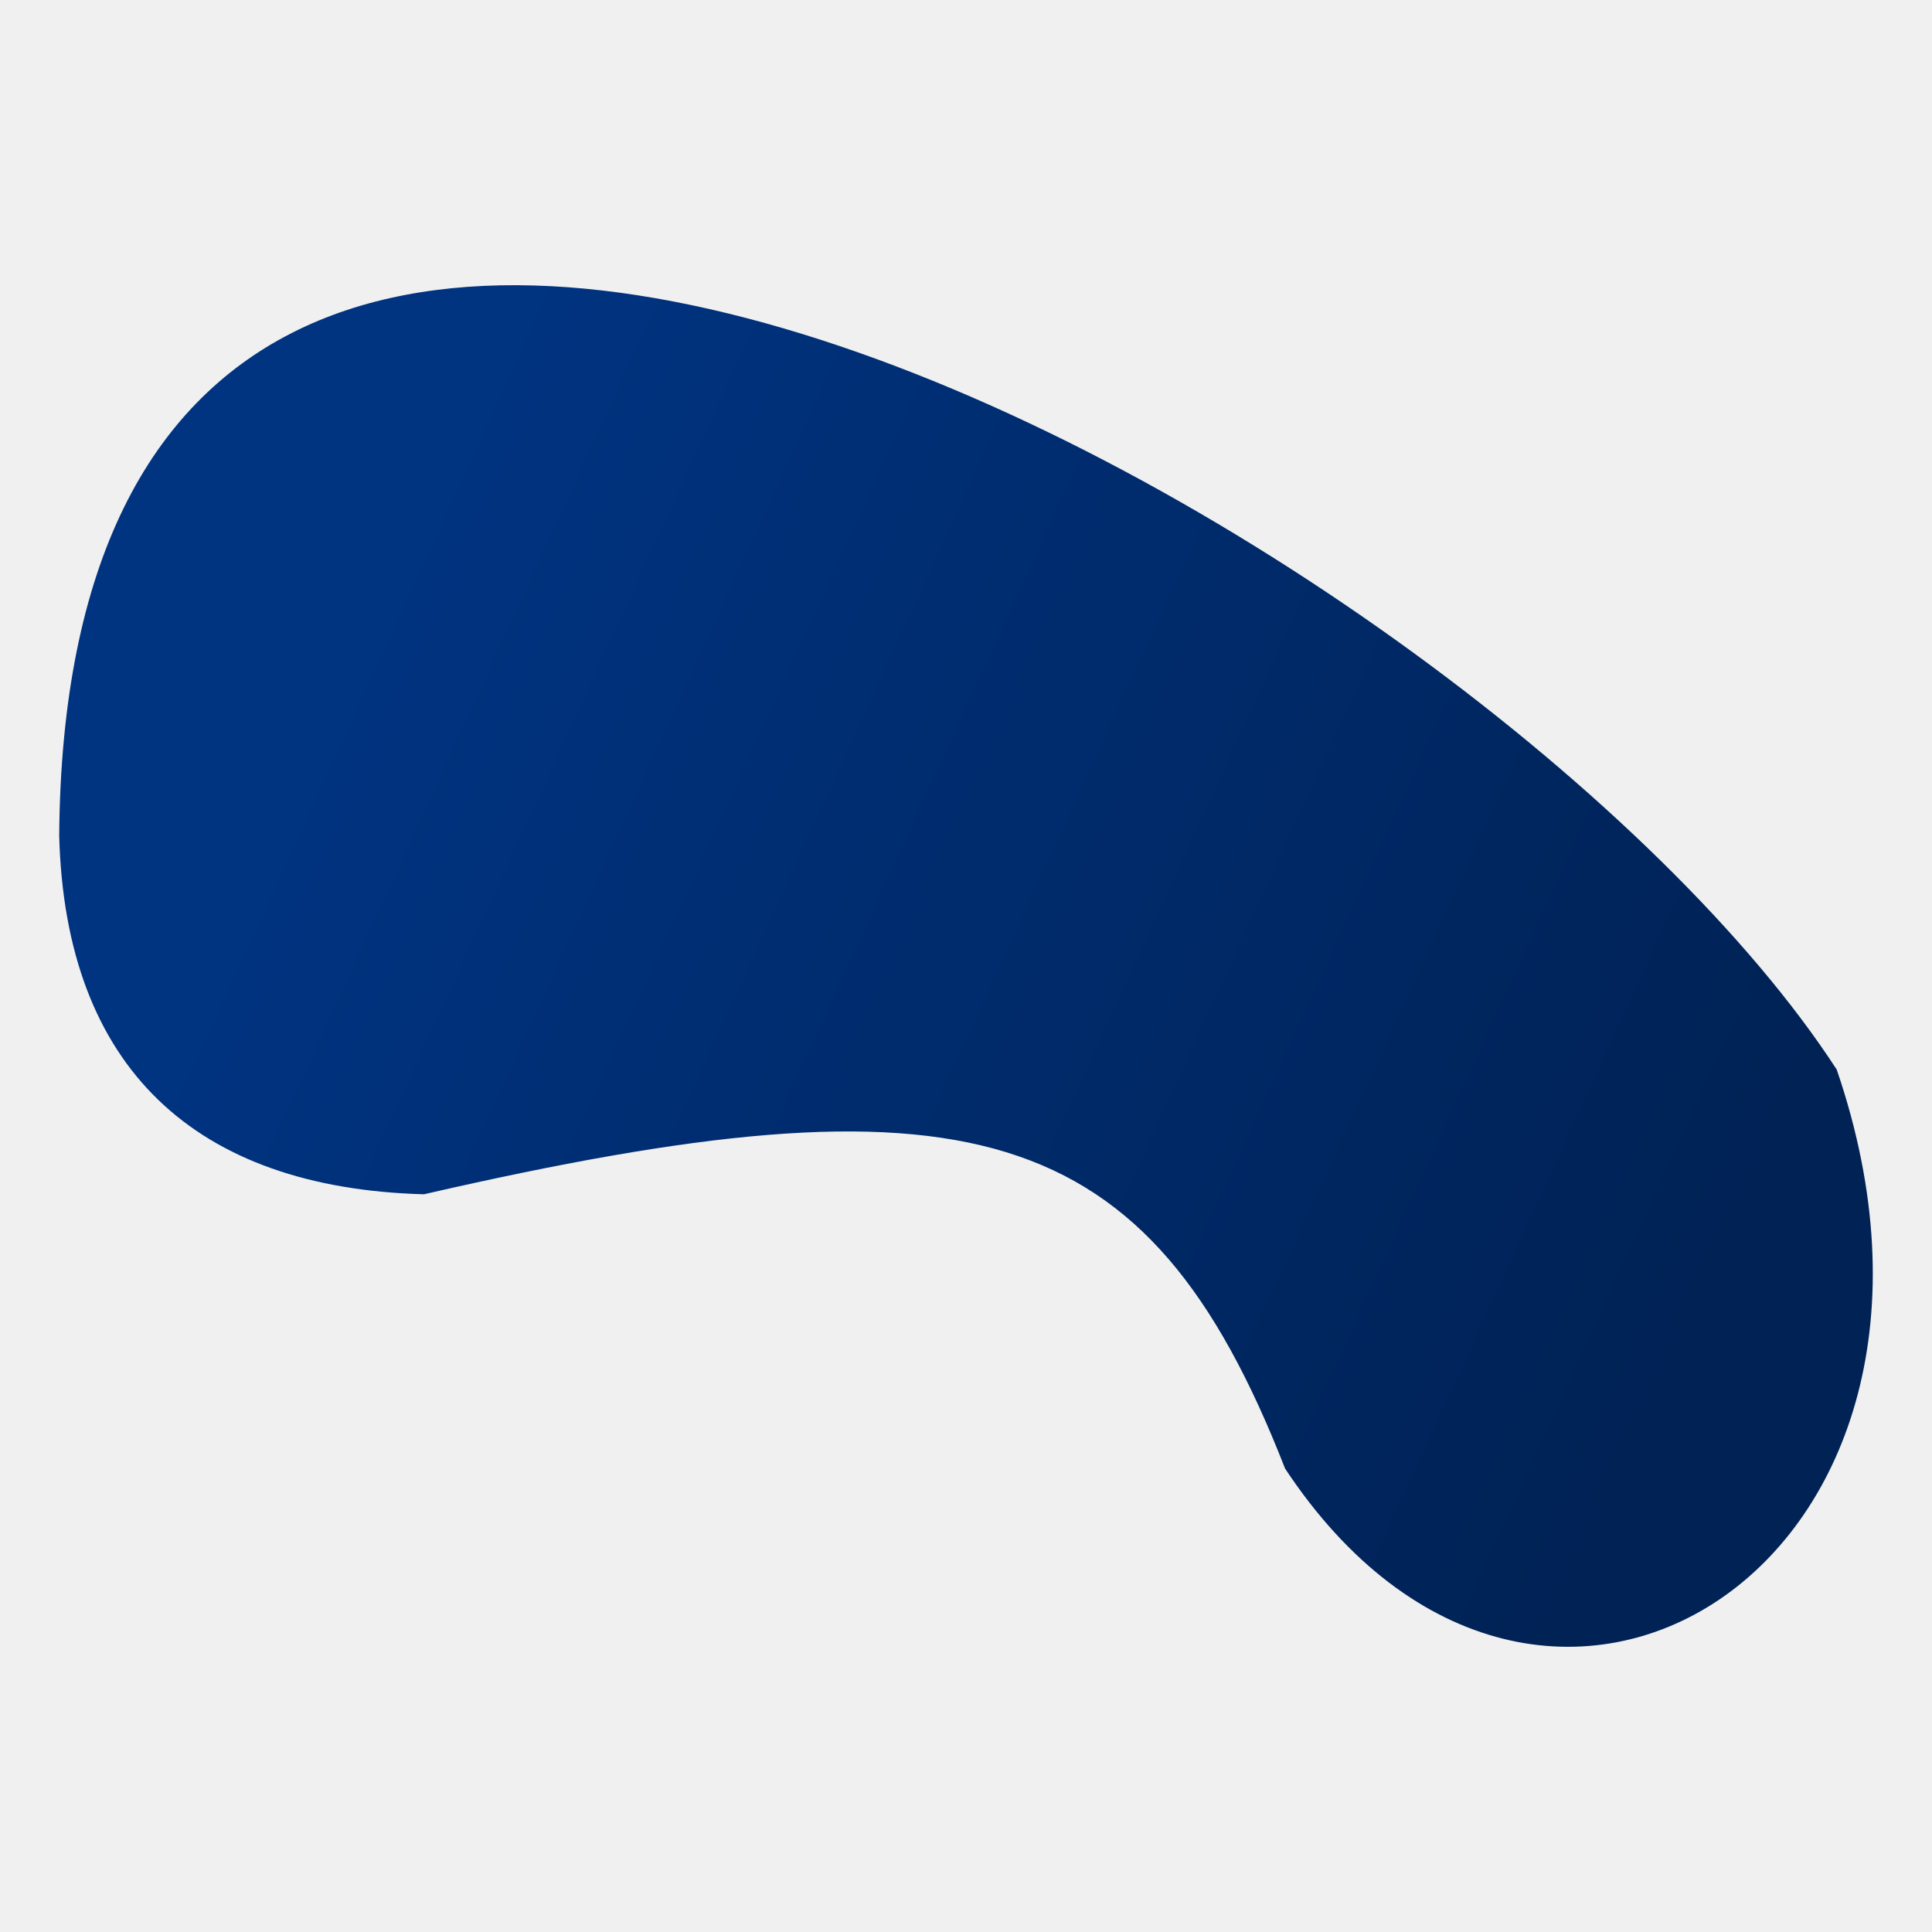
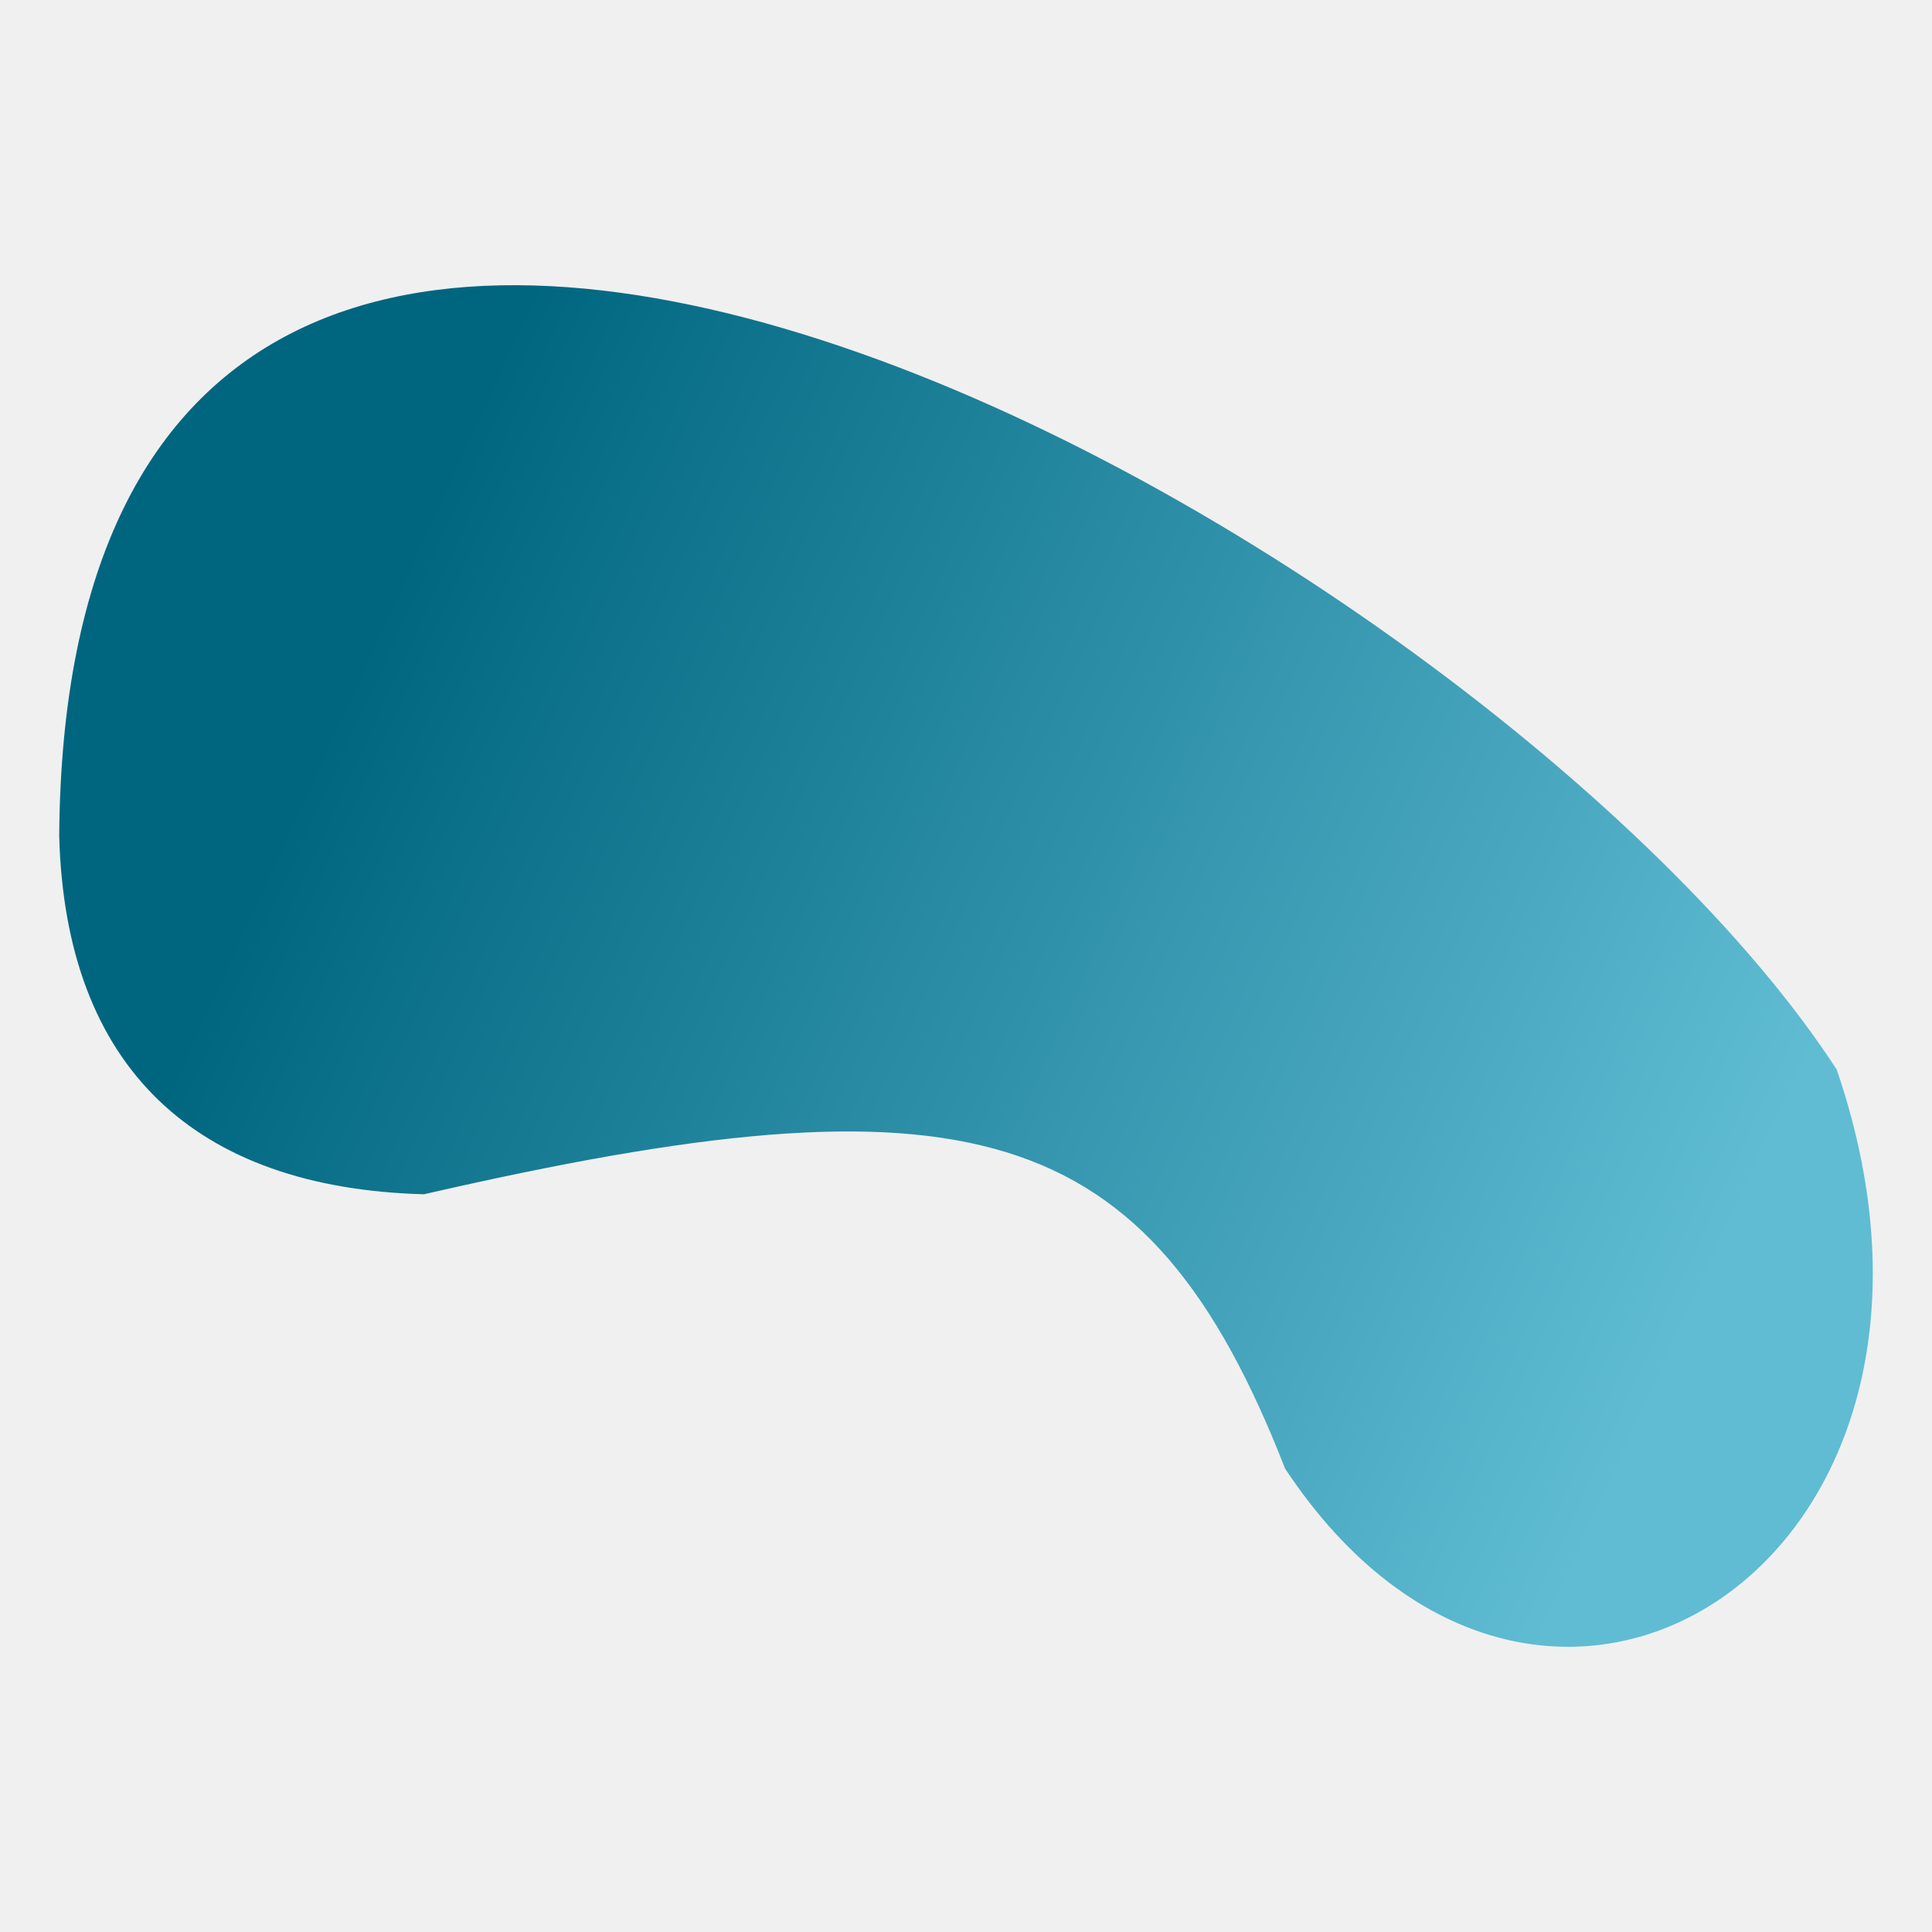
<svg xmlns="http://www.w3.org/2000/svg" xmlns:xlink="http://www.w3.org/1999/xlink" version="1.1" id="Layer_1" x="0px" y="0px" viewBox="0 0 500 500" xml:space="preserve" width="500" height="500">
  <defs id="defs17">
    <linearGradient id="linearGradient878">
-       <stop id="stop874" offset="0" style="stop-color:#003380;stop-opacity:1;" />
-       <stop id="stop876" offset="1" style="stop-color:#002255;stop-opacity:1" />
+       <stop id="stop874" offset="0" style="stop-color:#006680;stop-opacity:1" />
+       <stop id="stop876" offset="1" style="stop-color:#5fbcd3;stop-opacity:1" />
    </linearGradient>
    <linearGradient gradientTransform="matrix(1.121669,0,0,1.140851,-30.42985,-35.29516)" gradientUnits="userSpaceOnUse" y2="328.098" x2="418.607" y1="183.848" x1="108.894" id="linearGradient880" xlink:href="#linearGradient878" />
  </defs>
  <style type="text/css" id="style2">
	.st0{fill:#393939;}
	.st1{fill:#D8453E;}
</style>
  <style id="style21" type="text/css">
	.st0{fill-rule:evenodd;clip-rule:evenodd;fill:#F6C32E;}
	.st1{fill:#393939;}
</style>
  <rect style="fill:#f0f0f0;fill-opacity:1;stroke-width:0.798" id="rect113" width="500" height="500" x="-4.1522341e-14" y="4.9737992e-14" />
  <path d="m 15.322,216.307 c 1.587,60.173 35.342,91.159 94.384,92.772 140.51,-32.264 187.189,-20.4 222.872,70.989 66.132,100.032 186.473,24.422 142.766,-103.259 C 385.62,138.623 17.399,-68.438 15.322,216.307 Z" style="opacity:1;fill:url(#linearGradient880);fill-opacity:1;stroke:none;stroke-width:6.787" id="path44" />
</svg>
